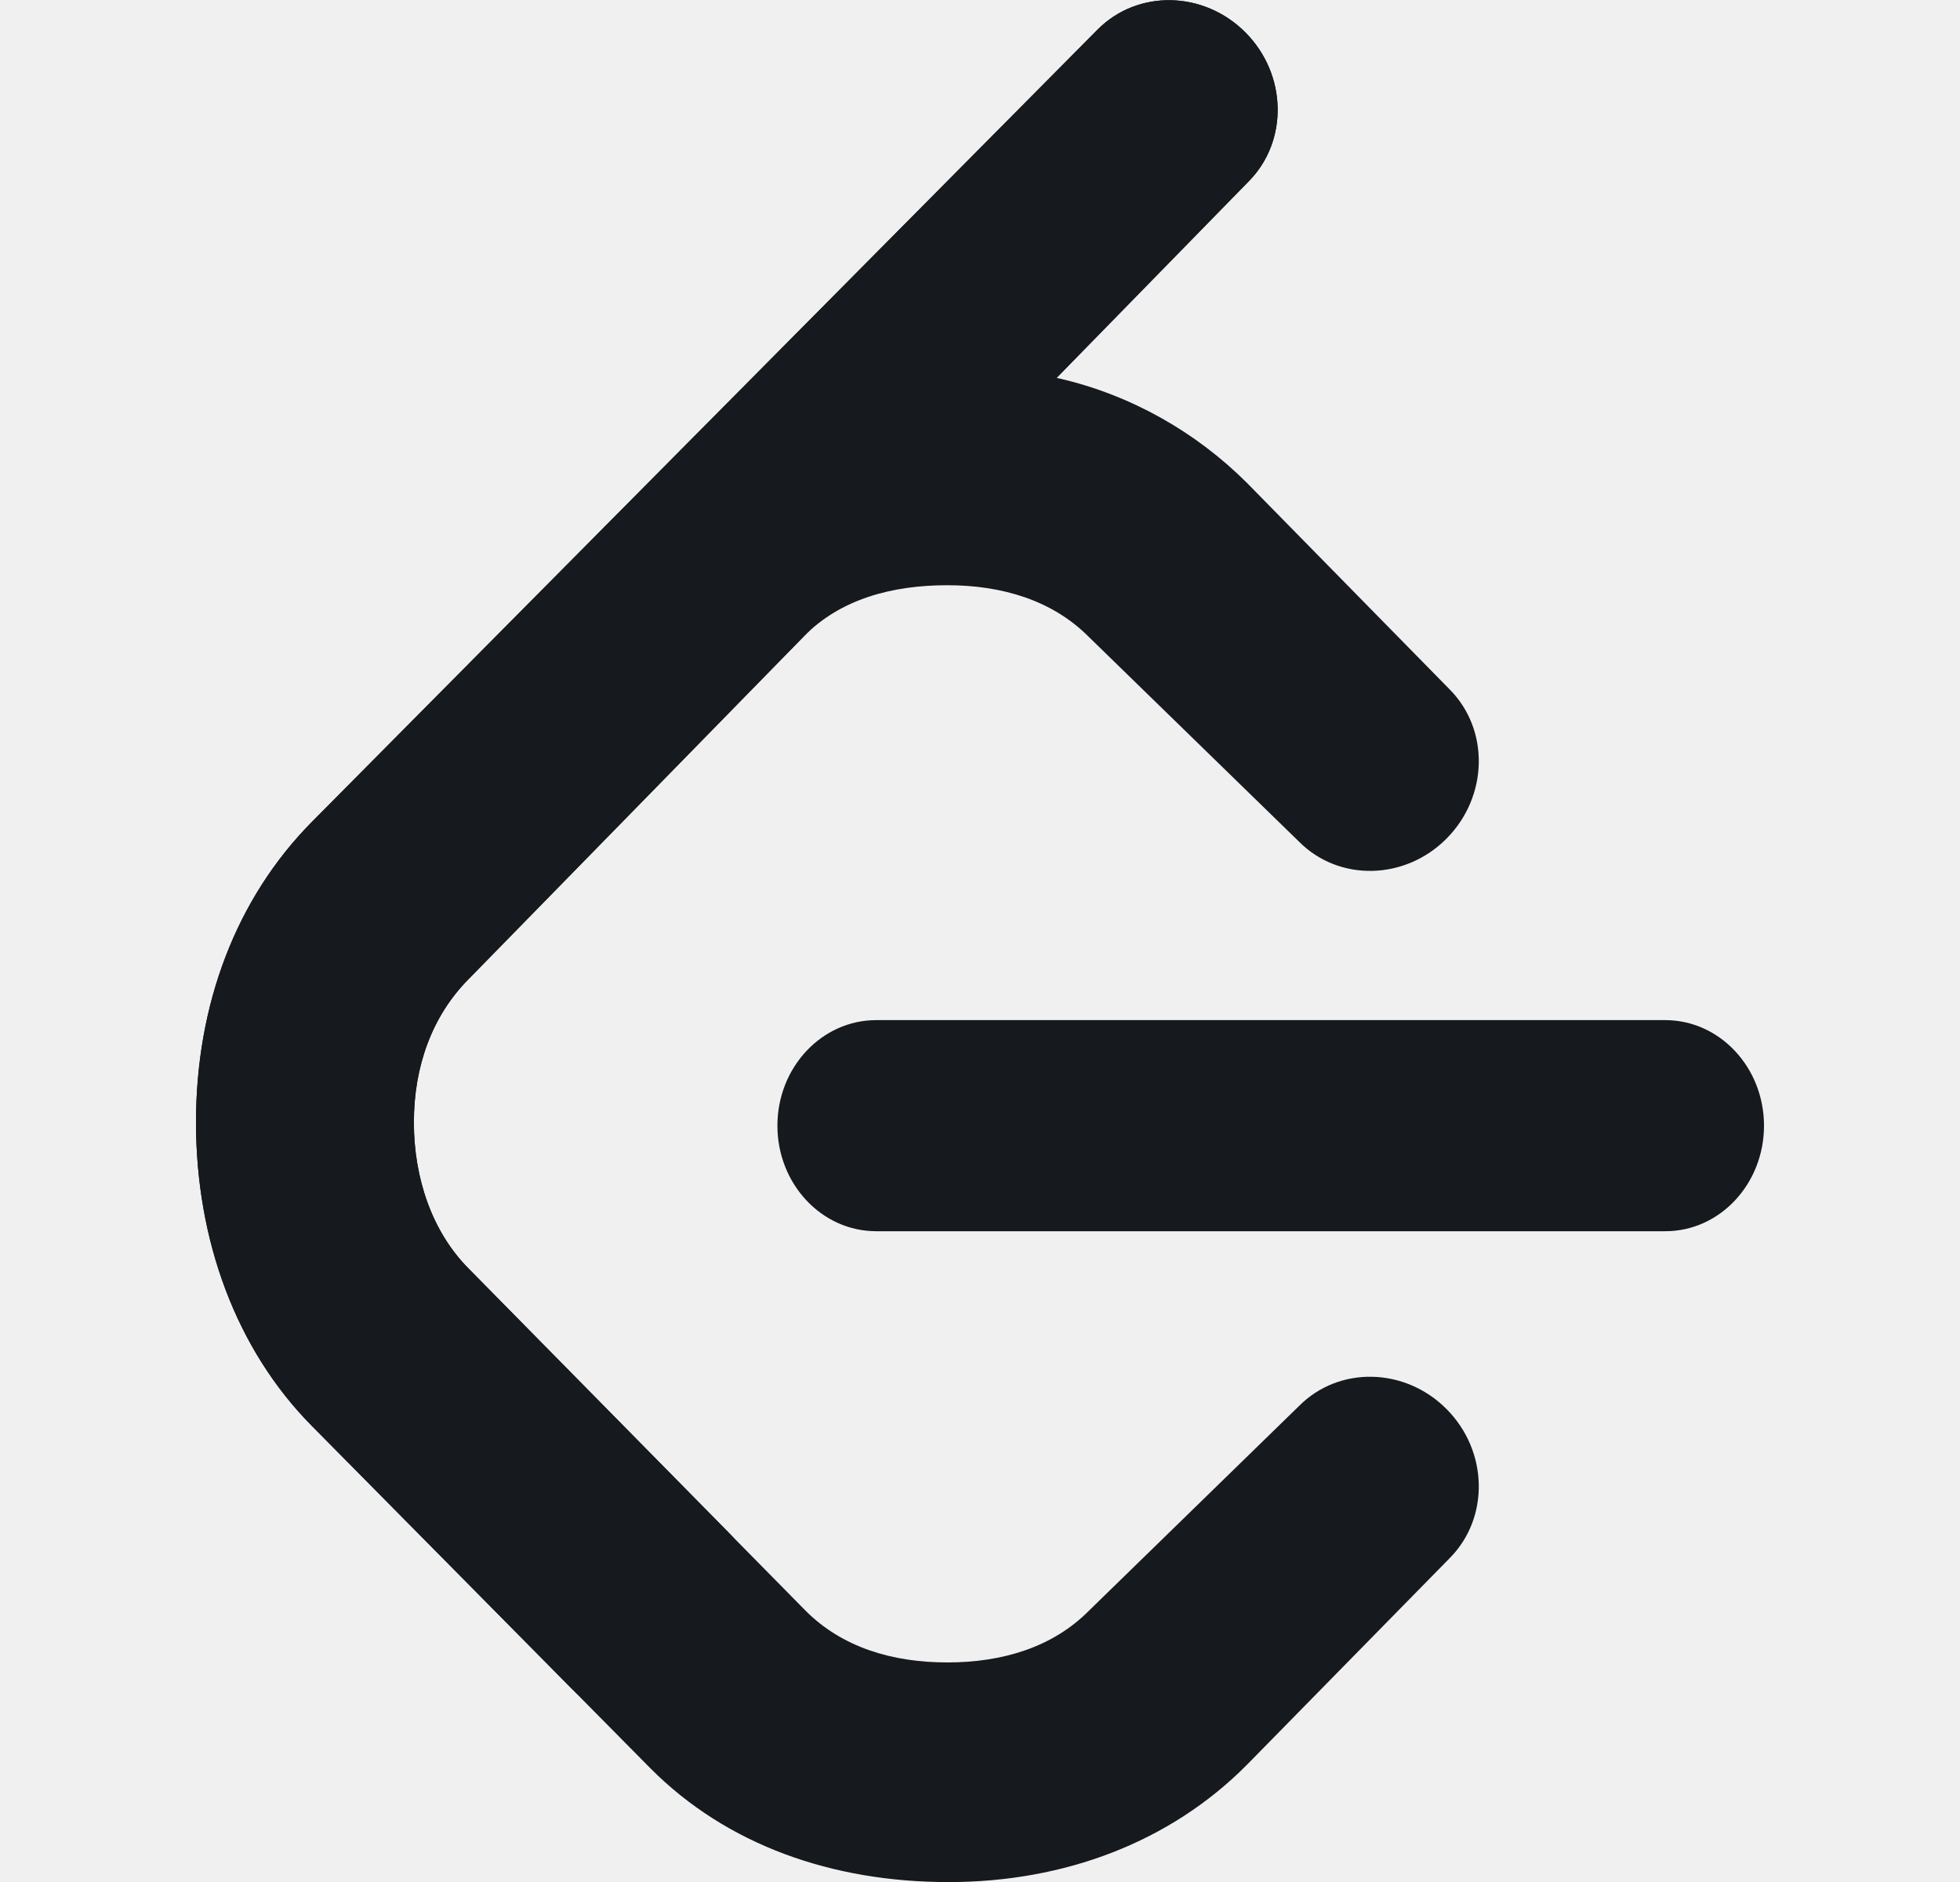
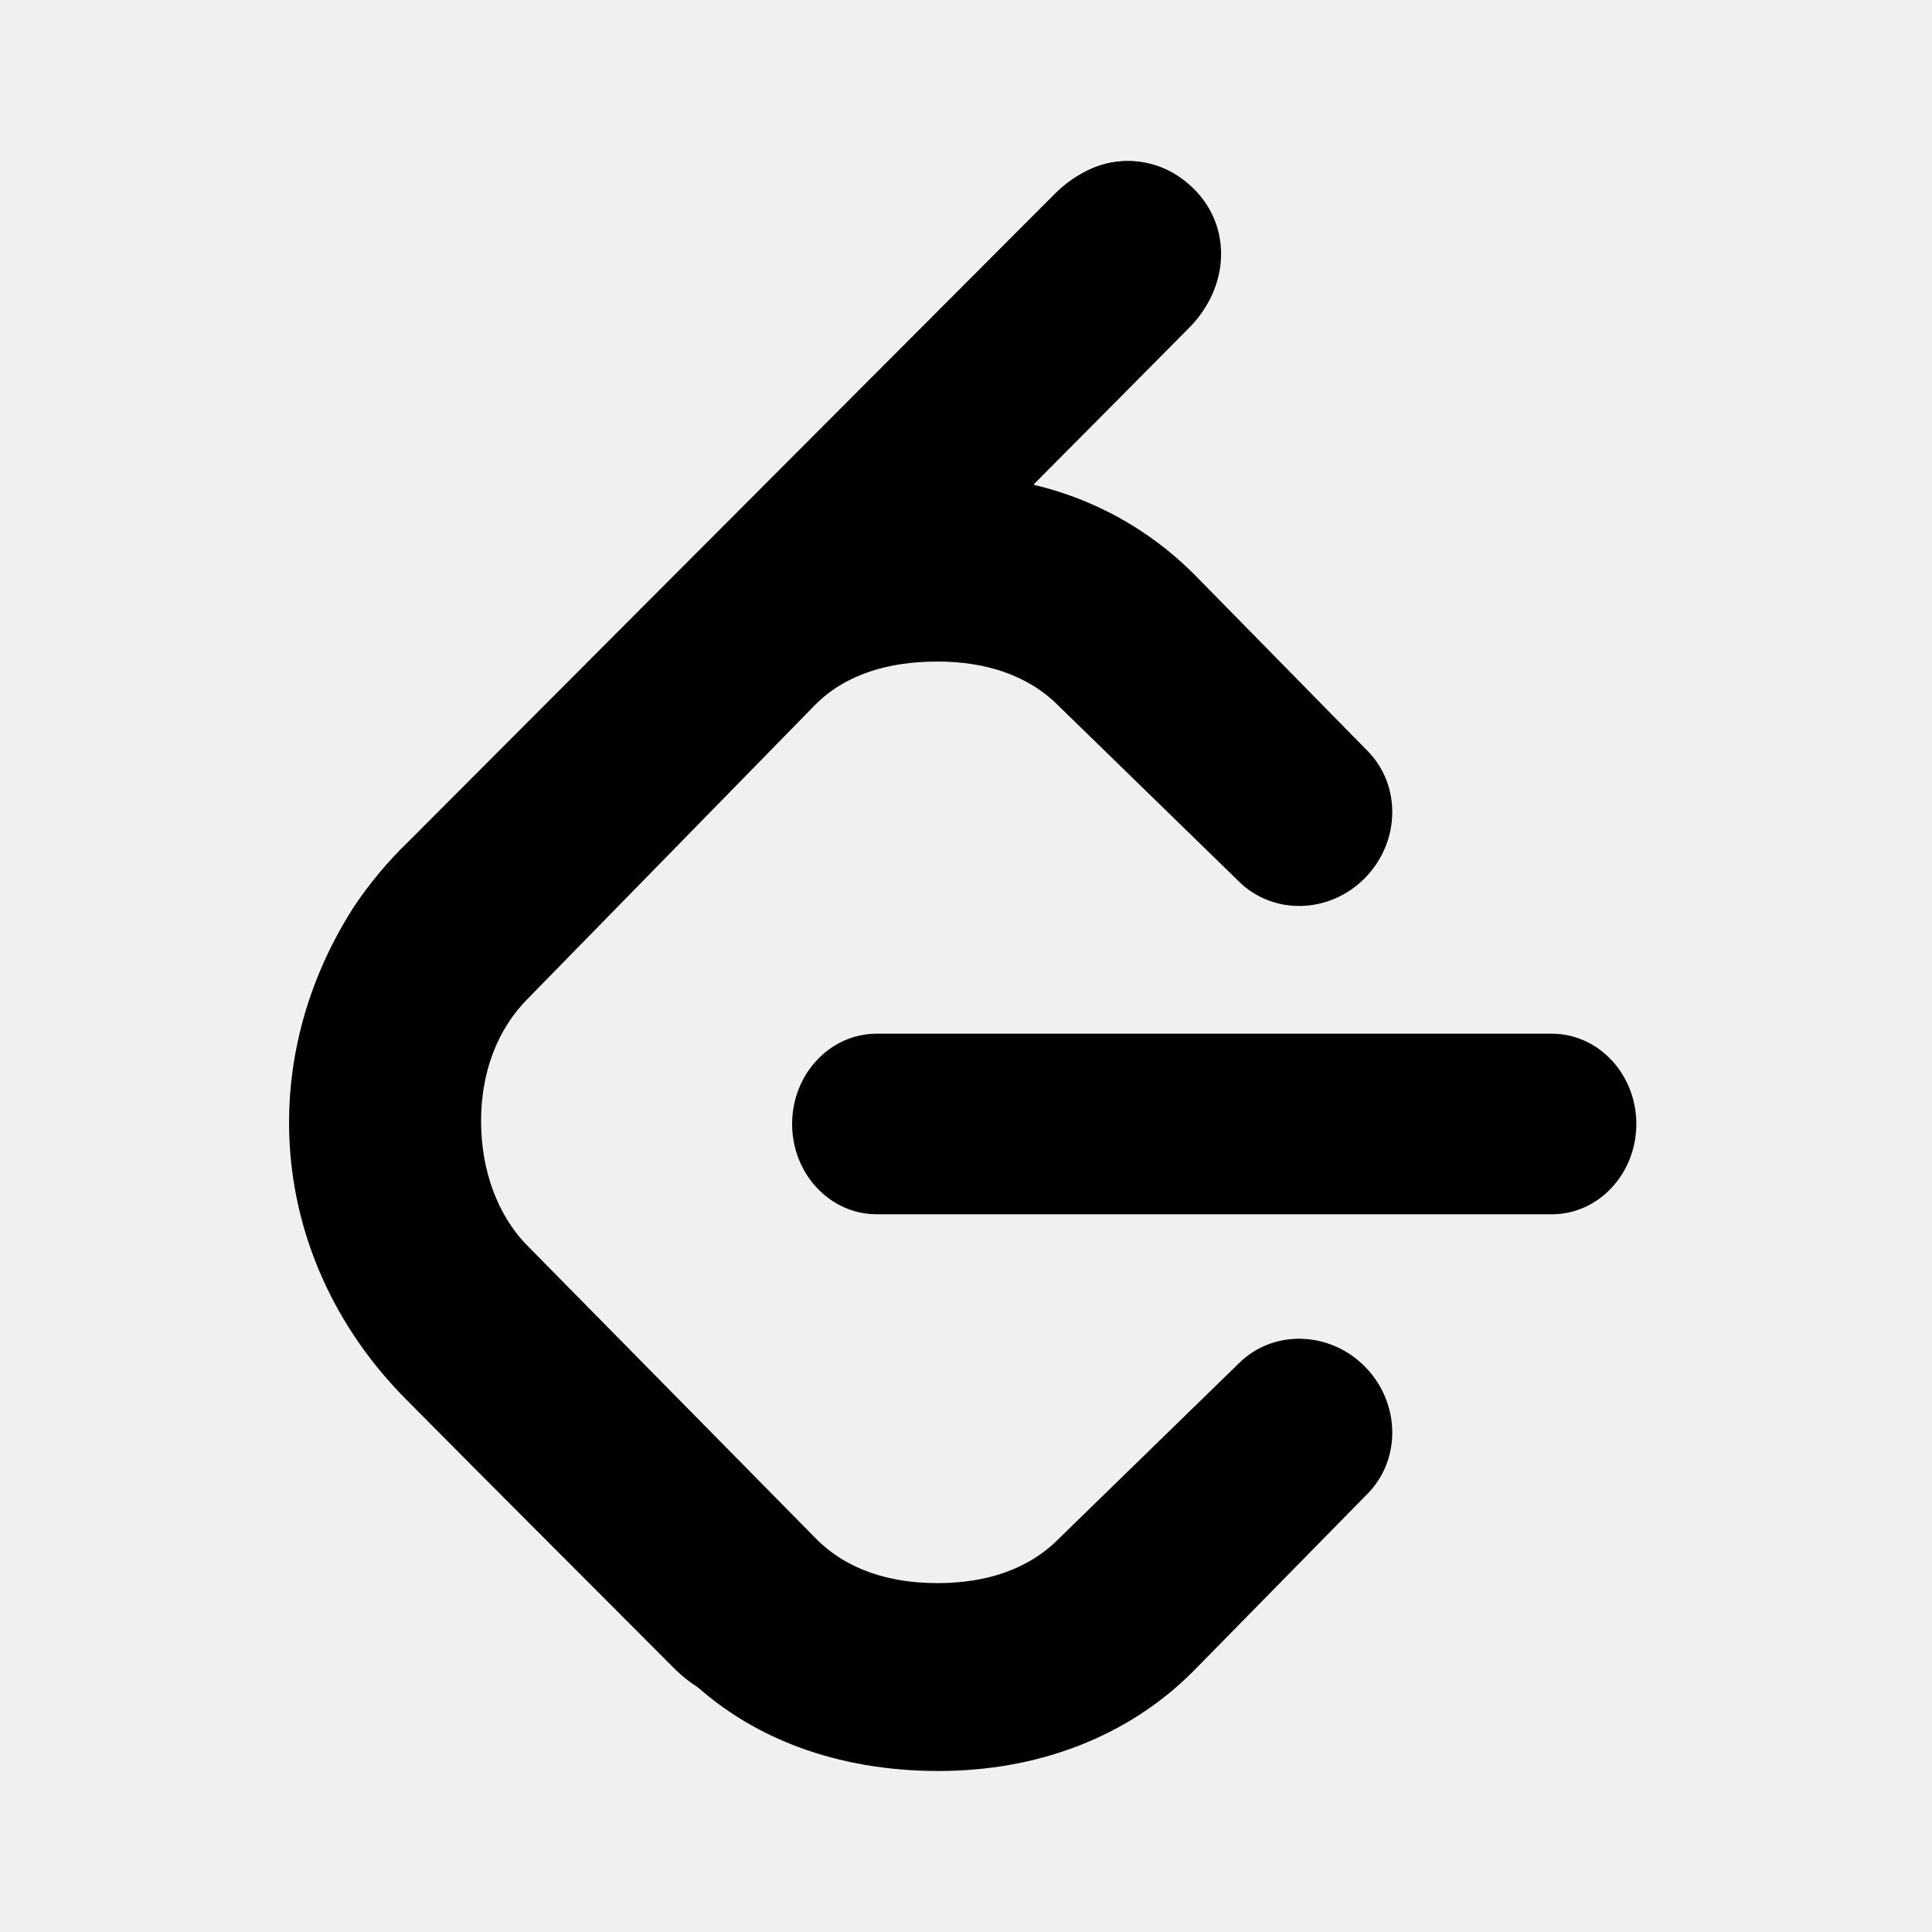
- <svg xmlns="http://www.w3.org/2000/svg" width="25" height="24" viewBox="0 0 25 24" fill="none">
-   <g clip-path="url(#clip0_2947_722)">
-     <path d="M22.5 14.355C22.5 13.613 21.936 13.009 21.24 13.009H11.176C10.48 13.009 9.916 13.613 9.916 14.355C9.916 15.097 10.479 15.701 11.176 15.701H21.24C21.936 15.702 22.5 15.098 22.5 14.355Z" fill="#16191D" />
-     <path d="M3.982 18.188L8.295 22.549C9.268 23.528 10.613 24.001 12.098 24.001C13.583 24.001 14.928 23.489 15.903 22.507L18.491 19.87C19.001 19.356 18.983 18.505 18.452 17.97C17.921 17.435 17.077 17.417 16.568 17.931L13.892 20.538C13.43 21.005 12.79 21.2 12.083 21.2C11.376 21.2 10.737 21.005 10.273 20.538L5.975 16.175C5.512 15.708 5.279 15.025 5.279 14.312C5.279 13.599 5.512 12.955 5.975 12.488L10.26 8.108C10.723 7.641 11.376 7.463 12.082 7.463C12.788 7.463 13.428 7.658 13.891 8.125L16.567 10.731C17.077 11.246 17.921 11.228 18.452 10.693C18.983 10.157 19.001 9.306 18.491 8.792L15.903 6.156C15.254 5.51 14.432 5.04 13.511 4.826L13.477 4.819L15.924 2.316C16.436 1.802 16.418 0.95 15.887 0.415C15.356 -0.12 14.511 -0.137 14 0.377L3.982 10.477C3.009 11.459 2.5 12.814 2.5 14.312C2.5 15.81 3.009 17.208 3.982 18.188Z" fill="#16191D" />
-     <path d="M7.289 21.531L3.982 18.188C3.009 17.208 2.5 15.81 2.5 14.312C2.5 12.814 3.009 11.459 3.982 10.477L14 0.377C14.511 -0.137 15.356 -0.12 15.887 0.415C16.418 0.95 16.436 1.802 15.924 2.316L13.477 4.819L10.26 8.108L5.975 12.488C5.512 12.955 5.279 13.599 5.279 14.312C5.279 15.025 5.512 15.708 5.975 16.175L9.298 19.548C9.839 20.097 9.839 20.979 9.299 21.528C8.747 22.09 7.842 22.091 7.289 21.531Z" fill="#16191D" />
-   </g>
-   <defs>
-     <clipPath id="clip0_2947_722">
-       <rect width="24" height="24" fill="white" transform="translate(0.5)" />
-     </clipPath>
-   </defs>
+ <svg xmlns="http://www.w3.org/2000/svg" width="24" height="24" viewBox="0 0 24 24" fill="none">
+   <path d="M20.327 13.962C20.327 13.344 19.857 12.841 19.277 12.841H10.89C10.31 12.841 9.84 13.344 9.84 13.962C9.84 14.581 10.309 15.084 10.89 15.084H19.277C19.857 15.085 20.327 14.582 20.327 13.962Z" fill="black" />
+   <path d="M4.895 17.156L8.489 20.79C9.3 21.606 10.421 22 11.658 22C12.896 22 14.017 21.574 14.829 20.755L16.986 18.558C17.411 18.129 17.396 17.42 16.953 16.974C16.511 16.529 15.807 16.514 15.383 16.942L13.153 19.114C12.768 19.504 12.235 19.666 11.646 19.666C11.056 19.666 10.524 19.504 10.137 19.114L6.556 15.479C6.17 15.089 5.976 14.52 5.976 13.926C5.976 13.332 6.17 12.795 6.556 12.406L10.126 8.756C10.512 8.367 11.056 8.218 11.645 8.218C12.233 8.218 12.767 8.381 13.152 8.77L15.382 10.942C15.807 11.371 16.511 11.356 16.953 10.91C17.396 10.463 17.411 9.754 16.986 9.326L14.829 7.129C14.281 6.581 13.59 6.197 12.836 6.021L12.807 6.015L14.847 3.929C15.273 3.501 15.258 2.791 14.816 2.345C14.373 1.899 13.669 1.885 13.243 2.313L4.895 10.73C4.084 11.549 3.66 12.678 3.66 13.926C3.66 15.174 4.084 16.339 4.895 17.156Z" fill="black" />
+   <path d="M8.756 21.012C8.61 20.931 8.477 20.829 8.361 20.711C7.255 19.6 6.144 18.494 5.041 17.38C3.383 15.707 3.122 13.266 4.386 11.28C4.587 10.976 4.822 10.696 5.085 10.443L13.104 2.407C13.625 1.886 14.352 1.864 14.836 2.352C15.303 2.821 15.276 3.564 14.771 4.073C14.131 4.72 13.489 5.365 12.847 6.011C12.813 6.112 12.731 6.177 12.66 6.25C11.941 6.98 11.201 7.691 10.492 8.432C10.4 8.528 10.274 8.587 10.182 8.686C8.996 9.872 7.796 11.044 6.627 12.246C5.681 13.218 5.713 14.694 6.684 15.685C7.774 16.799 8.883 17.893 9.985 18.997C10.041 19.053 10.098 19.107 10.155 19.162C10.545 19.414 10.55 20.203 10.307 20.554C10.04 20.942 9.691 21.179 9.196 21.161C9.031 21.156 8.894 21.089 8.756 21.012Z" fill="black" />
</svg>
